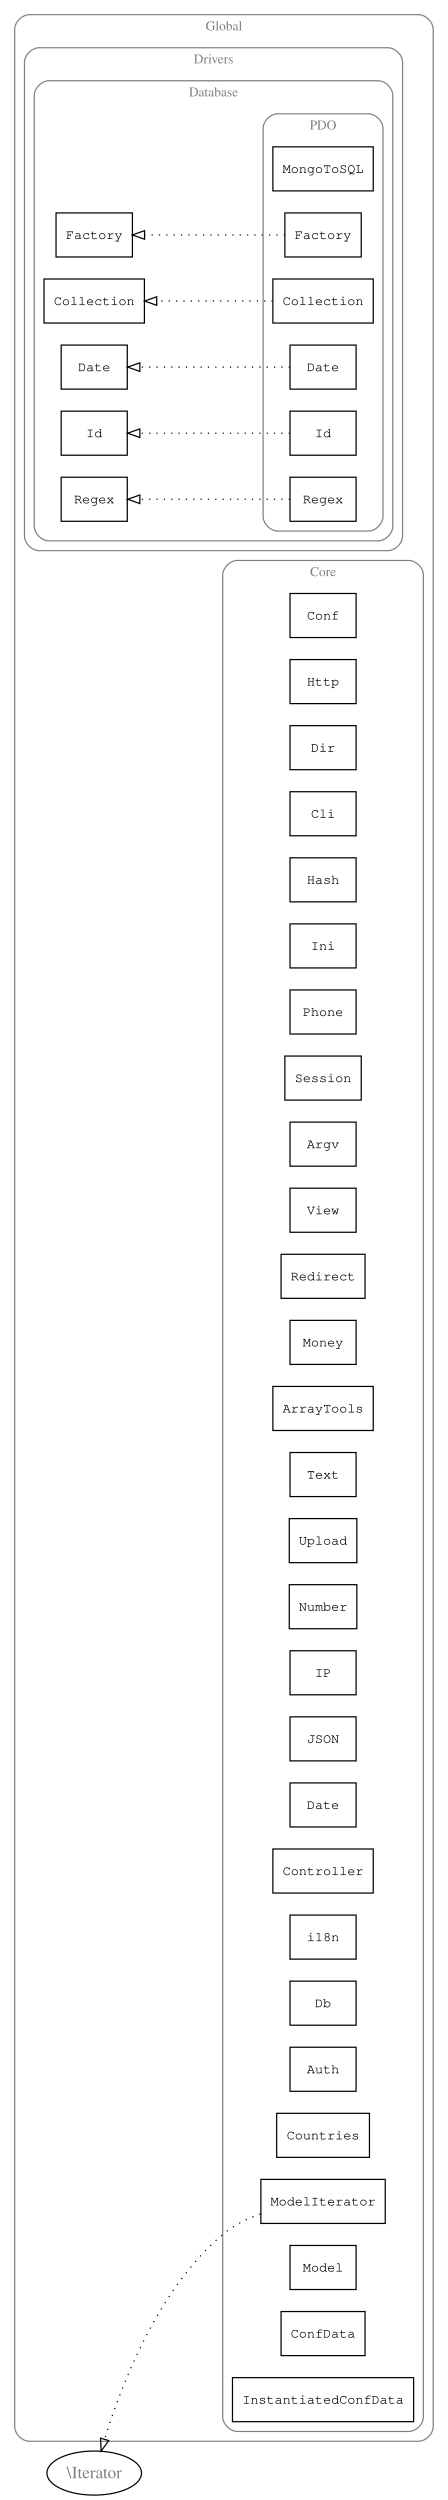
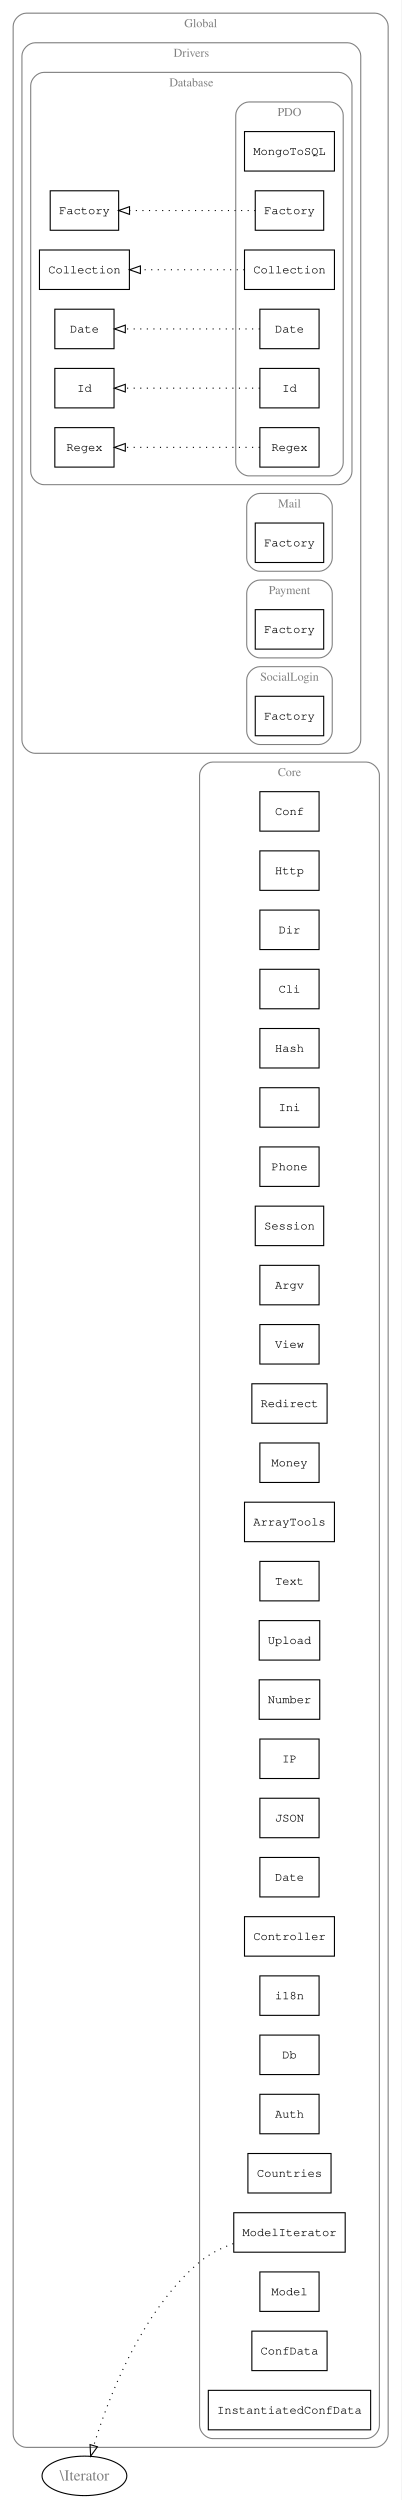
- <svg xmlns="http://www.w3.org/2000/svg" width="366pt" height="2043pt" viewBox="0.00 0.00 366.00 2043.00">
-   <g id="graph0" class="graph" transform="scale(1 1) rotate(0) translate(4 2039)">
-     <polygon fill="white" stroke="none" points="-4,4 -4,-2039 362,-2039 362,4 -4,4" />
+ <svg xmlns="http://www.w3.org/2000/svg" width="366pt" height="2280pt" viewBox="0.00 0.00 366.00 2280.00">
+   <g id="graph0" class="graph" transform="scale(1 1) rotate(0) translate(4 2276)">
+     <polygon fill="white" stroke="none" points="-4,4 -4,-2276 362,-2276 362,4 -4,4" />
    <g id="clust1" class="cluster">
-       <path fill="none" stroke="gray" d="M20,-44C20,-44 338,-44 338,-44 344,-44 350,-50 350,-56 350,-56 350,-2015 350,-2015 350,-2021 344,-2027 338,-2027 338,-2027 20,-2027 20,-2027 14,-2027 8,-2021 8,-2015 8,-2015 8,-56 8,-56 8,-50 14,-44 20,-44" />
-       <text text-anchor="middle" x="179" y="-2014.2" font-family="Times,serif" font-size="11.00" fill="gray">Global</text>
+       <path fill="none" stroke="gray" d="M20,-44C20,-44 338,-44 338,-44 344,-44 350,-50 350,-56 350,-56 350,-2252 350,-2252 350,-2258 344,-2264 338,-2264 338,-2264 20,-2264 20,-2264 14,-2264 8,-2258 8,-2252 8,-2252 8,-56 8,-56 8,-50 14,-44 20,-44" />
+       <text text-anchor="middle" x="179" y="-2251.2" font-family="Times,serif" font-size="11.00" fill="gray">Global</text>
    </g>
    <g id="clust2" class="cluster">
      <path fill="none" stroke="gray" d="M190,-52C190,-52 330,-52 330,-52 336,-52 342,-58 342,-64 342,-64 342,-1569 342,-1569 342,-1575 336,-1581 330,-1581 330,-1581 190,-1581 190,-1581 184,-1581 178,-1575 178,-1569 178,-1569 178,-64 178,-64 178,-58 184,-52 190,-52" />
      <text text-anchor="middle" x="260" y="-1568.2" font-family="Times,serif" font-size="11.00" fill="gray">Core</text>
    </g>
    <g id="clust3" class="cluster">
-       <path fill="none" stroke="gray" d="M28,-1589C28,-1589 313,-1589 313,-1589 319,-1589 325,-1595 325,-1601 325,-1601 325,-1988 325,-1988 325,-1994 319,-2000 313,-2000 313,-2000 28,-2000 28,-2000 22,-2000 16,-1994 16,-1988 16,-1988 16,-1601 16,-1601 16,-1595 22,-1589 28,-1589" />
-       <text text-anchor="middle" x="170.5" y="-1987.2" font-family="Times,serif" font-size="11.00" fill="gray">Drivers</text>
+       <path fill="none" stroke="gray" d="M28,-1589C28,-1589 313,-1589 313,-1589 319,-1589 325,-1595 325,-1601 325,-1601 325,-2225 325,-2225 325,-2231 319,-2237 313,-2237 313,-2237 28,-2237 28,-2237 22,-2237 16,-2231 16,-2225 16,-2225 16,-1601 16,-1601 16,-1595 22,-1589 28,-1589" />
+       <text text-anchor="middle" x="170.5" y="-2224.2" font-family="Times,serif" font-size="11.00" fill="gray">Drivers</text>
    </g>
    <g id="clust4" class="cluster">
-       <path fill="none" stroke="gray" d="M36,-1597C36,-1597 305,-1597 305,-1597 311,-1597 317,-1603 317,-1609 317,-1609 317,-1961 317,-1961 317,-1967 311,-1973 305,-1973 305,-1973 36,-1973 36,-1973 30,-1973 24,-1967 24,-1961 24,-1961 24,-1609 24,-1609 24,-1603 30,-1597 36,-1597" />
-       <text text-anchor="middle" x="170.5" y="-1960.2" font-family="Times,serif" font-size="11.00" fill="gray">Database</text>
+       <path fill="none" stroke="gray" d="M36,-1834C36,-1834 305,-1834 305,-1834 311,-1834 317,-1840 317,-1846 317,-1846 317,-2198 317,-2198 317,-2204 311,-2210 305,-2210 305,-2210 36,-2210 36,-2210 30,-2210 24,-2204 24,-2198 24,-2198 24,-1846 24,-1846 24,-1840 30,-1834 36,-1834" />
+       <text text-anchor="middle" x="170.5" y="-2197.2" font-family="Times,serif" font-size="11.00" fill="gray">Database</text>
    </g>
    <g id="clust5" class="cluster">
-       <path fill="none" stroke="gray" d="M223,-1605C223,-1605 297,-1605 297,-1605 303,-1605 309,-1611 309,-1617 309,-1617 309,-1934 309,-1934 309,-1940 303,-1946 297,-1946 297,-1946 223,-1946 223,-1946 217,-1946 211,-1940 211,-1934 211,-1934 211,-1617 211,-1617 211,-1611 217,-1605 223,-1605" />
-       <text text-anchor="middle" x="260" y="-1933.2" font-family="Times,serif" font-size="11.00" fill="gray">PDO</text>
+       <path fill="none" stroke="gray" d="M223,-1842C223,-1842 297,-1842 297,-1842 303,-1842 309,-1848 309,-1854 309,-1854 309,-2171 309,-2171 309,-2177 303,-2183 297,-2183 297,-2183 223,-2183 223,-2183 217,-2183 211,-2177 211,-2171 211,-2171 211,-1854 211,-1854 211,-1848 217,-1842 223,-1842" />
+       <text text-anchor="middle" x="260" y="-2170.2" font-family="Times,serif" font-size="11.00" fill="gray">PDO</text>
+     </g>
+     <g id="clust6" class="cluster">
+       <path fill="none" stroke="gray" d="M233,-1755C233,-1755 287,-1755 287,-1755 293,-1755 299,-1761 299,-1767 299,-1767 299,-1814 299,-1814 299,-1820 293,-1826 287,-1826 287,-1826 233,-1826 233,-1826 227,-1826 221,-1820 221,-1814 221,-1814 221,-1767 221,-1767 221,-1761 227,-1755 233,-1755" />
+       <text text-anchor="middle" x="260" y="-1813.2" font-family="Times,serif" font-size="11.00" fill="gray">Mail</text>
+     </g>
+     <g id="clust7" class="cluster">
+       <path fill="none" stroke="gray" d="M233,-1676C233,-1676 287,-1676 287,-1676 293,-1676 299,-1682 299,-1688 299,-1688 299,-1735 299,-1735 299,-1741 293,-1747 287,-1747 287,-1747 233,-1747 233,-1747 227,-1747 221,-1741 221,-1735 221,-1735 221,-1688 221,-1688 221,-1682 227,-1676 233,-1676" />
+       <text text-anchor="middle" x="260" y="-1734.2" font-family="Times,serif" font-size="11.00" fill="gray">Payment</text>
+     </g>
+     <g id="clust8" class="cluster">
+       <path fill="none" stroke="gray" d="M233,-1597C233,-1597 287,-1597 287,-1597 293,-1597 299,-1603 299,-1609 299,-1609 299,-1656 299,-1656 299,-1662 293,-1668 287,-1668 287,-1668 233,-1668 233,-1668 227,-1668 221,-1662 221,-1656 221,-1656 221,-1609 221,-1609 221,-1603 227,-1597 233,-1597" />
+       <text text-anchor="middle" x="260" y="-1655.2" font-family="Times,serif" font-size="11.00" fill="gray">SocialLogin</text>
    </g>
    <g id="node1" class="node">
      <polygon fill="none" stroke="black" points="287,-1554 233,-1554 233,-1518 287,-1518 287,-1554" />
      <text text-anchor="middle" x="260" y="-1532.7" font-family="Courier,monospace" font-size="11.00">Conf</text>
    </g>
    <g id="node2" class="node">
      <polygon fill="none" stroke="black" points="287,-1500 233,-1500 233,-1464 287,-1464 287,-1500" />
      <text text-anchor="middle" x="260" y="-1478.7" font-family="Courier,monospace" font-size="11.00">Http</text>
    </g>
    <g id="node3" class="node">
      <polygon fill="none" stroke="black" points="287,-1446 233,-1446 233,-1410 287,-1410 287,-1446" />
      <text text-anchor="middle" x="260" y="-1424.7" font-family="Courier,monospace" font-size="11.00">Dir</text>
    </g>
    <g id="node4" class="node">
      <polygon fill="none" stroke="black" points="287,-1392 233,-1392 233,-1356 287,-1356 287,-1392" />
      <text text-anchor="middle" x="260" y="-1370.7" font-family="Courier,monospace" font-size="11.00">Cli</text>
    </g>
    <g id="node5" class="node">
      <polygon fill="none" stroke="black" points="287,-1338 233,-1338 233,-1302 287,-1302 287,-1338" />
      <text text-anchor="middle" x="260" y="-1316.7" font-family="Courier,monospace" font-size="11.00">Hash</text>
    </g>
    <g id="node6" class="node">
      <polygon fill="none" stroke="black" points="287,-1284 233,-1284 233,-1248 287,-1248 287,-1284" />
      <text text-anchor="middle" x="260" y="-1262.7" font-family="Courier,monospace" font-size="11.00">Ini</text>
    </g>
    <g id="node7" class="node">
      <polygon fill="none" stroke="black" points="287,-1230 233,-1230 233,-1194 287,-1194 287,-1230" />
      <text text-anchor="middle" x="260" y="-1208.7" font-family="Courier,monospace" font-size="11.00">Phone</text>
    </g>
    <g id="node8" class="node">
      <polygon fill="none" stroke="black" points="291.208,-1176 228.792,-1176 228.792,-1140 291.208,-1140 291.208,-1176" />
      <text text-anchor="middle" x="260" y="-1154.7" font-family="Courier,monospace" font-size="11.00">Session</text>
    </g>
    <g id="node9" class="node">
      <polygon fill="none" stroke="black" points="287,-1122 233,-1122 233,-1086 287,-1086 287,-1122" />
      <text text-anchor="middle" x="260" y="-1100.7" font-family="Courier,monospace" font-size="11.00">Argv</text>
    </g>
    <g id="node10" class="node">
      <polygon fill="none" stroke="black" points="287,-1068 233,-1068 233,-1032 287,-1032 287,-1068" />
      <text text-anchor="middle" x="260" y="-1046.7" font-family="Courier,monospace" font-size="11.00">View</text>
    </g>
    <g id="node11" class="node">
      <polygon fill="none" stroke="black" points="294.309,-1014 225.691,-1014 225.691,-978 294.309,-978 294.309,-1014" />
      <text text-anchor="middle" x="260" y="-992.7" font-family="Courier,monospace" font-size="11.00">Redirect</text>
    </g>
    <g id="node12" class="node">
      <polygon fill="none" stroke="black" points="287,-960 233,-960 233,-924 287,-924 287,-960" />
      <text text-anchor="middle" x="260" y="-938.7" font-family="Courier,monospace" font-size="11.00">Money</text>
    </g>
    <g id="node13" class="node">
      <polygon fill="none" stroke="black" points="301.011,-906 218.989,-906 218.989,-870 301.011,-870 301.011,-906" />
      <text text-anchor="middle" x="260" y="-884.7" font-family="Courier,monospace" font-size="11.00">ArrayTools</text>
    </g>
    <g id="node14" class="node">
      <polygon fill="none" stroke="black" points="287,-852 233,-852 233,-816 287,-816 287,-852" />
      <text text-anchor="middle" x="260" y="-830.7" font-family="Courier,monospace" font-size="11.00">Text</text>
    </g>
    <g id="node15" class="node">
      <polygon fill="none" stroke="black" points="287.608,-798 232.392,-798 232.392,-762 287.608,-762 287.608,-798" />
      <text text-anchor="middle" x="260" y="-776.7" font-family="Courier,monospace" font-size="11.00">Upload</text>
    </g>
    <g id="node16" class="node">
      <polygon fill="none" stroke="black" points="287.608,-744 232.392,-744 232.392,-708 287.608,-708 287.608,-744" />
      <text text-anchor="middle" x="260" y="-722.7" font-family="Courier,monospace" font-size="11.00">Number</text>
    </g>
    <g id="node17" class="node">
      <polygon fill="none" stroke="black" points="287,-690 233,-690 233,-654 287,-654 287,-690" />
      <text text-anchor="middle" x="260" y="-668.7" font-family="Courier,monospace" font-size="11.00">IP</text>
    </g>
    <g id="node18" class="node">
      <polygon fill="none" stroke="black" points="287,-636 233,-636 233,-600 287,-600 287,-636" />
      <text text-anchor="middle" x="260" y="-614.7" font-family="Courier,monospace" font-size="11.00">JSON</text>
    </g>
    <g id="node19" class="node">
      <polygon fill="none" stroke="black" points="287,-582 233,-582 233,-546 287,-546 287,-582" />
      <text text-anchor="middle" x="260" y="-560.7" font-family="Courier,monospace" font-size="11.00">Date</text>
    </g>
    <g id="node20" class="node">
      <polygon fill="none" stroke="black" points="301.011,-528 218.989,-528 218.989,-492 301.011,-492 301.011,-528" />
      <text text-anchor="middle" x="260" y="-506.7" font-family="Courier,monospace" font-size="11.00">Controller</text>
    </g>
    <g id="node21" class="node">
      <polygon fill="none" stroke="black" points="287,-474 233,-474 233,-438 287,-438 287,-474" />
      <text text-anchor="middle" x="260" y="-452.7" font-family="Courier,monospace" font-size="11.00">i18n</text>
    </g>
    <g id="node22" class="node">
      <polygon fill="none" stroke="black" points="287,-420 233,-420 233,-384 287,-384 287,-420" />
      <text text-anchor="middle" x="260" y="-398.7" font-family="Courier,monospace" font-size="11.00">Db</text>
    </g>
    <g id="node23" class="node">
      <polygon fill="none" stroke="black" points="287,-366 233,-366 233,-330 287,-330 287,-366" />
      <text text-anchor="middle" x="260" y="-344.7" font-family="Courier,monospace" font-size="11.00">Auth</text>
    </g>
    <g id="node24" class="node">
      <polygon fill="none" stroke="black" points="297.911,-312 222.089,-312 222.089,-276 297.911,-276 297.911,-312" />
      <text text-anchor="middle" x="260" y="-290.7" font-family="Courier,monospace" font-size="11.00">Countries</text>
    </g>
    <g id="node25" class="node">
      <polygon fill="none" stroke="black" points="310.814,-258 209.186,-258 209.186,-222 310.814,-222 310.814,-258" />
      <text text-anchor="middle" x="260" y="-236.7" font-family="Courier,monospace" font-size="11.00">ModelIterator</text>
    </g>
-     <g id="node40" class="node">
+     <g id="node43" class="node">
      <ellipse fill="none" stroke="black" cx="73" cy="-18" rx="38.669" ry="18" />
      <text text-anchor="middle" x="73" y="-13.8" font-family="Times,serif" font-size="14.00" fill="gray">\Iterator</text>
    </g>
    <g id="edge6" class="edge">
      <path fill="none" stroke="black" stroke-dasharray="1,5" d="M208.788,-229.812C197.804,-225.881 186.834,-220.46 178,-213 124.494,-167.814 94.416,-87.929 81.56,-45.798" />
      <polygon fill="none" stroke="black" points="84.841,-44.549 78.658,-35.945 78.126,-46.526 84.841,-44.549" />
    </g>
    <g id="node26" class="node">
      <polygon fill="none" stroke="black" points="287,-204 233,-204 233,-168 287,-168 287,-204" />
      <text text-anchor="middle" x="260" y="-182.7" font-family="Courier,monospace" font-size="11.00">Model</text>
    </g>
    <g id="node27" class="node">
      <polygon fill="none" stroke="black" points="294.309,-150 225.691,-150 225.691,-114 294.309,-114 294.309,-150" />
      <text text-anchor="middle" x="260" y="-128.7" font-family="Courier,monospace" font-size="11.00">ConfData</text>
    </g>
    <g id="node28" class="node">
      <polygon fill="none" stroke="black" points="334.021,-96 185.979,-96 185.979,-60 334.021,-60 334.021,-96" />
      <text text-anchor="middle" x="260" y="-74.7" font-family="Courier,monospace" font-size="11.00">InstantiatedConfData</text>
    </g>
    <g id="node29" class="node">
-       <polygon fill="none" stroke="black" points="301.011,-1919 218.989,-1919 218.989,-1883 301.011,-1883 301.011,-1919" />
-       <text text-anchor="middle" x="260" y="-1897.7" font-family="Courier,monospace" font-size="11.00">MongoToSQL</text>
+       <polygon fill="none" stroke="black" points="301.011,-2156 218.989,-2156 218.989,-2120 301.011,-2120 301.011,-2156" />
+       <text text-anchor="middle" x="260" y="-2134.7" font-family="Courier,monospace" font-size="11.00">MongoToSQL</text>
    </g>
    <g id="node30" class="node">
-       <polygon fill="none" stroke="black" points="287,-1649 233,-1649 233,-1613 287,-1613 287,-1649" />
-       <text text-anchor="middle" x="260" y="-1627.7" font-family="Courier,monospace" font-size="11.00">Regex</text>
+       <polygon fill="none" stroke="black" points="287,-1886 233,-1886 233,-1850 287,-1850 287,-1886" />
+       <text text-anchor="middle" x="260" y="-1864.7" font-family="Courier,monospace" font-size="11.00">Regex</text>
    </g>
    <g id="node37" class="node">
-       <polygon fill="none" stroke="black" points="100,-1649 46,-1649 46,-1613 100,-1613 100,-1649" />
-       <text text-anchor="middle" x="73" y="-1627.7" font-family="Courier,monospace" font-size="11.00">Regex</text>
+       <polygon fill="none" stroke="black" points="100,-1886 46,-1886 46,-1850 100,-1850 100,-1886" />
+       <text text-anchor="middle" x="73" y="-1864.7" font-family="Courier,monospace" font-size="11.00">Regex</text>
    </g>
    <g id="edge1" class="edge">
-       <path fill="none" stroke="black" stroke-dasharray="1,5" d="M232.886,-1631C200.886,-1631 146.482,-1631 110.393,-1631" />
-       <polygon fill="none" stroke="black" points="110.28,-1627.5 100.28,-1631 110.28,-1634.5 110.28,-1627.5" />
+       <path fill="none" stroke="black" stroke-dasharray="1,5" d="M232.886,-1868C200.886,-1868 146.482,-1868 110.393,-1868" />
+       <polygon fill="none" stroke="black" points="110.28,-1864.5 100.28,-1868 110.28,-1871.5 110.28,-1864.5" />
    </g>
    <g id="node31" class="node">
-       <polygon fill="none" stroke="black" points="287,-1703 233,-1703 233,-1667 287,-1667 287,-1703" />
-       <text text-anchor="middle" x="260" y="-1681.7" font-family="Courier,monospace" font-size="11.00">Id</text>
+       <polygon fill="none" stroke="black" points="287,-1940 233,-1940 233,-1904 287,-1904 287,-1940" />
+       <text text-anchor="middle" x="260" y="-1918.7" font-family="Courier,monospace" font-size="11.00">Id</text>
    </g>
    <g id="node39" class="node">
-       <polygon fill="none" stroke="black" points="100,-1703 46,-1703 46,-1667 100,-1667 100,-1703" />
-       <text text-anchor="middle" x="73" y="-1681.7" font-family="Courier,monospace" font-size="11.00">Id</text>
+       <polygon fill="none" stroke="black" points="100,-1940 46,-1940 46,-1904 100,-1904 100,-1940" />
+       <text text-anchor="middle" x="73" y="-1918.7" font-family="Courier,monospace" font-size="11.00">Id</text>
    </g>
    <g id="edge2" class="edge">
-       <path fill="none" stroke="black" stroke-dasharray="1,5" d="M232.886,-1685C200.886,-1685 146.482,-1685 110.393,-1685" />
-       <polygon fill="none" stroke="black" points="110.28,-1681.5 100.28,-1685 110.28,-1688.5 110.28,-1681.5" />
+       <path fill="none" stroke="black" stroke-dasharray="1,5" d="M232.886,-1922C200.886,-1922 146.482,-1922 110.393,-1922" />
+       <polygon fill="none" stroke="black" points="110.28,-1918.5 100.28,-1922 110.28,-1925.5 110.28,-1918.5" />
    </g>
    <g id="node32" class="node">
-       <polygon fill="none" stroke="black" points="287,-1757 233,-1757 233,-1721 287,-1721 287,-1757" />
-       <text text-anchor="middle" x="260" y="-1735.7" font-family="Courier,monospace" font-size="11.00">Date</text>
+       <polygon fill="none" stroke="black" points="287,-1994 233,-1994 233,-1958 287,-1958 287,-1994" />
+       <text text-anchor="middle" x="260" y="-1972.7" font-family="Courier,monospace" font-size="11.00">Date</text>
    </g>
    <g id="node36" class="node">
-       <polygon fill="none" stroke="black" points="100,-1757 46,-1757 46,-1721 100,-1721 100,-1757" />
-       <text text-anchor="middle" x="73" y="-1735.7" font-family="Courier,monospace" font-size="11.00">Date</text>
+       <polygon fill="none" stroke="black" points="100,-1994 46,-1994 46,-1958 100,-1958 100,-1994" />
+       <text text-anchor="middle" x="73" y="-1972.7" font-family="Courier,monospace" font-size="11.00">Date</text>
    </g>
    <g id="edge3" class="edge">
-       <path fill="none" stroke="black" stroke-dasharray="1,5" d="M232.886,-1739C200.886,-1739 146.482,-1739 110.393,-1739" />
-       <polygon fill="none" stroke="black" points="110.28,-1735.5 100.28,-1739 110.28,-1742.5 110.28,-1735.5" />
+       <path fill="none" stroke="black" stroke-dasharray="1,5" d="M232.886,-1976C200.886,-1976 146.482,-1976 110.393,-1976" />
+       <polygon fill="none" stroke="black" points="110.28,-1972.5 100.28,-1976 110.28,-1979.5 110.28,-1972.5" />
    </g>
    <g id="node33" class="node">
-       <polygon fill="none" stroke="black" points="301.011,-1811 218.989,-1811 218.989,-1775 301.011,-1775 301.011,-1811" />
-       <text text-anchor="middle" x="260" y="-1789.7" font-family="Courier,monospace" font-size="11.00">Collection</text>
+       <polygon fill="none" stroke="black" points="301.011,-2048 218.989,-2048 218.989,-2012 301.011,-2012 301.011,-2048" />
+       <text text-anchor="middle" x="260" y="-2026.7" font-family="Courier,monospace" font-size="11.00">Collection</text>
    </g>
    <g id="node38" class="node">
-       <polygon fill="none" stroke="black" points="114.011,-1811 31.989,-1811 31.989,-1775 114.011,-1775 114.011,-1811" />
-       <text text-anchor="middle" x="73" y="-1789.7" font-family="Courier,monospace" font-size="11.00">Collection</text>
+       <polygon fill="none" stroke="black" points="114.011,-2048 31.989,-2048 31.989,-2012 114.011,-2012 114.011,-2048" />
+       <text text-anchor="middle" x="73" y="-2026.7" font-family="Courier,monospace" font-size="11.00">Collection</text>
    </g>
    <g id="edge4" class="edge">
-       <path fill="none" stroke="black" stroke-dasharray="1,5" d="M218.858,-1793C191.1,-1793 153.963,-1793 124.24,-1793" />
-       <polygon fill="none" stroke="black" points="124.064,-1789.5 114.064,-1793 124.064,-1796.5 124.064,-1789.5" />
+       <path fill="none" stroke="black" stroke-dasharray="1,5" d="M218.858,-2030C191.1,-2030 153.963,-2030 124.24,-2030" />
+       <polygon fill="none" stroke="black" points="124.064,-2026.5 114.064,-2030 124.064,-2033.5 124.064,-2026.5" />
    </g>
    <g id="node34" class="node">
-       <polygon fill="none" stroke="black" points="291.208,-1865 228.792,-1865 228.792,-1829 291.208,-1829 291.208,-1865" />
-       <text text-anchor="middle" x="260" y="-1843.7" font-family="Courier,monospace" font-size="11.00">Factory</text>
+       <polygon fill="none" stroke="black" points="291.208,-2102 228.792,-2102 228.792,-2066 291.208,-2066 291.208,-2102" />
+       <text text-anchor="middle" x="260" y="-2080.7" font-family="Courier,monospace" font-size="11.00">Factory</text>
    </g>
    <g id="node35" class="node">
-       <polygon fill="none" stroke="black" points="104.208,-1865 41.792,-1865 41.792,-1829 104.208,-1829 104.208,-1865" />
-       <text text-anchor="middle" x="73" y="-1843.7" font-family="Courier,monospace" font-size="11.00">Factory</text>
+       <polygon fill="none" stroke="black" points="104.208,-2102 41.792,-2102 41.792,-2066 104.208,-2066 104.208,-2102" />
+       <text text-anchor="middle" x="73" y="-2080.7" font-family="Courier,monospace" font-size="11.00">Factory</text>
    </g>
    <g id="edge5" class="edge">
-       <path fill="none" stroke="black" stroke-dasharray="1,5" d="M228.865,-1847C197.688,-1847 148.819,-1847 114.329,-1847" />
-       <polygon fill="none" stroke="black" points="114.122,-1843.5 104.122,-1847 114.122,-1850.5 114.122,-1843.5" />
+       <path fill="none" stroke="black" stroke-dasharray="1,5" d="M228.865,-2084C197.688,-2084 148.819,-2084 114.329,-2084" />
+       <polygon fill="none" stroke="black" points="114.122,-2080.5 104.122,-2084 114.122,-2087.5 114.122,-2080.5" />
+     </g>
+     <g id="node40" class="node">
+       <polygon fill="none" stroke="black" points="291.208,-1799 228.792,-1799 228.792,-1763 291.208,-1763 291.208,-1799" />
+       <text text-anchor="middle" x="260" y="-1777.7" font-family="Courier,monospace" font-size="11.00">Factory</text>
+     </g>
+     <g id="node41" class="node">
+       <polygon fill="none" stroke="black" points="291.208,-1720 228.792,-1720 228.792,-1684 291.208,-1684 291.208,-1720" />
+       <text text-anchor="middle" x="260" y="-1698.7" font-family="Courier,monospace" font-size="11.00">Factory</text>
+     </g>
+     <g id="node42" class="node">
+       <polygon fill="none" stroke="black" points="291.208,-1641 228.792,-1641 228.792,-1605 291.208,-1605 291.208,-1641" />
+       <text text-anchor="middle" x="260" y="-1619.7" font-family="Courier,monospace" font-size="11.00">Factory</text>
    </g>
  </g>
</svg>
